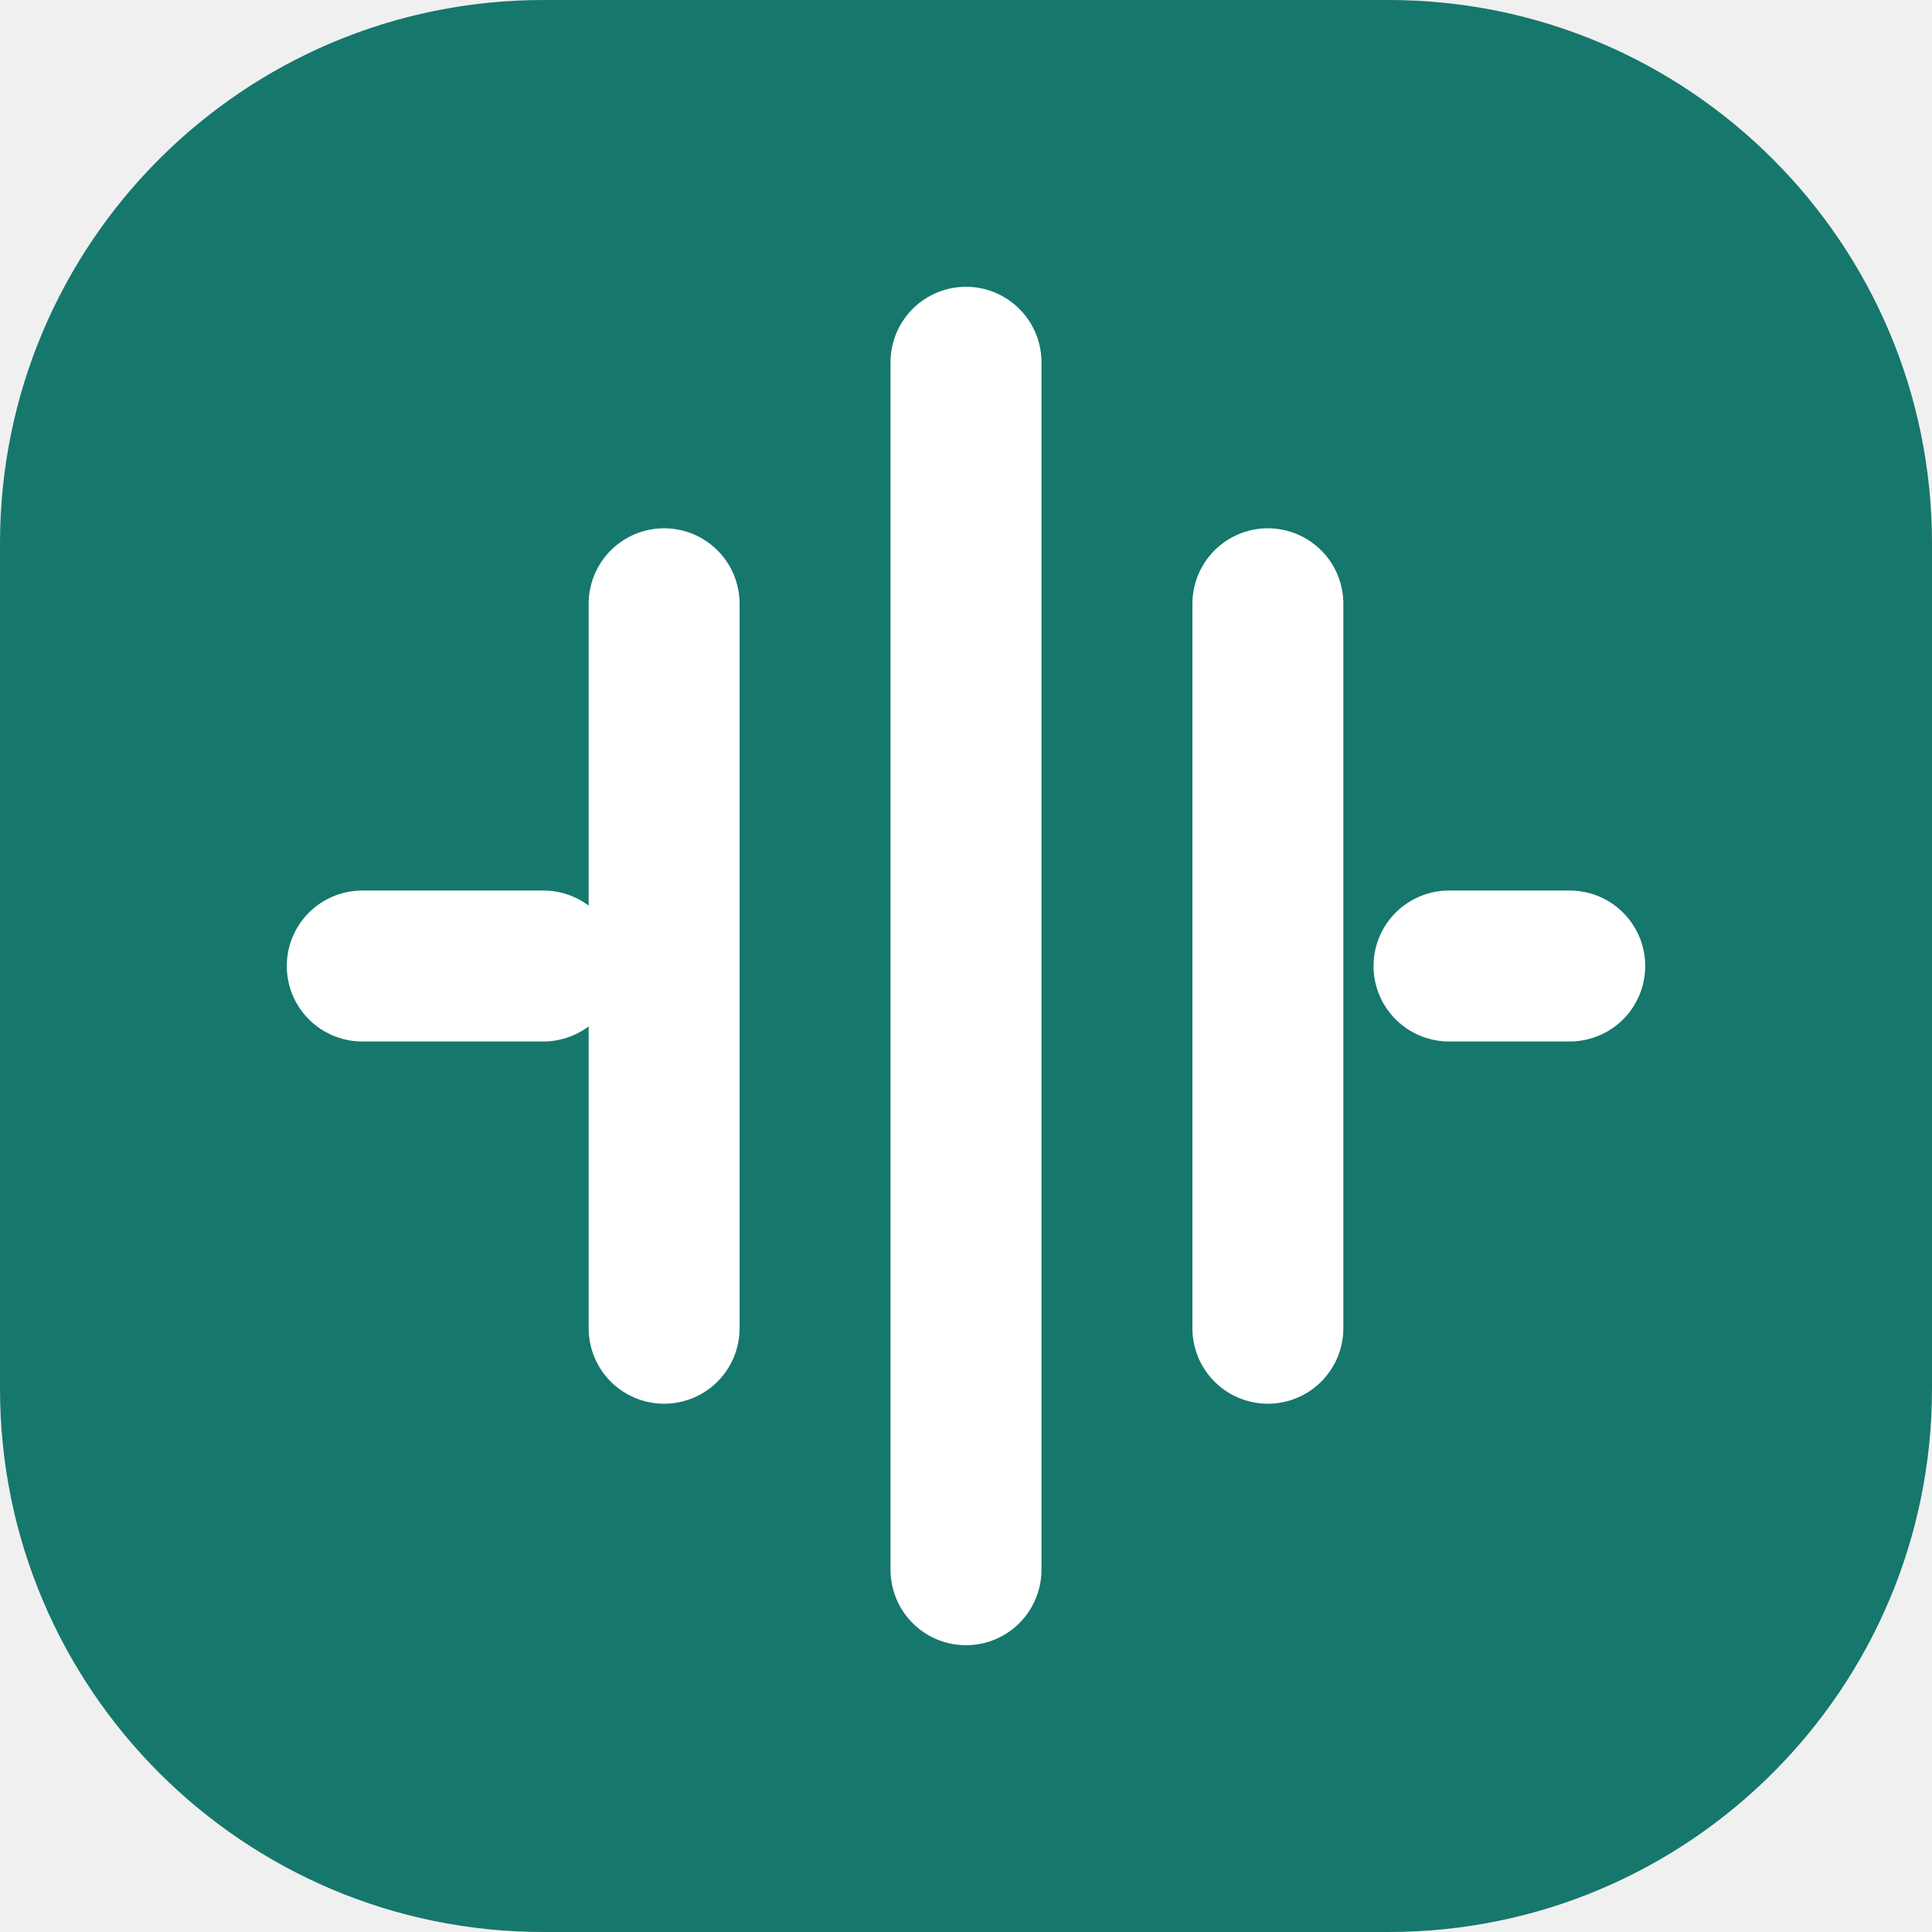
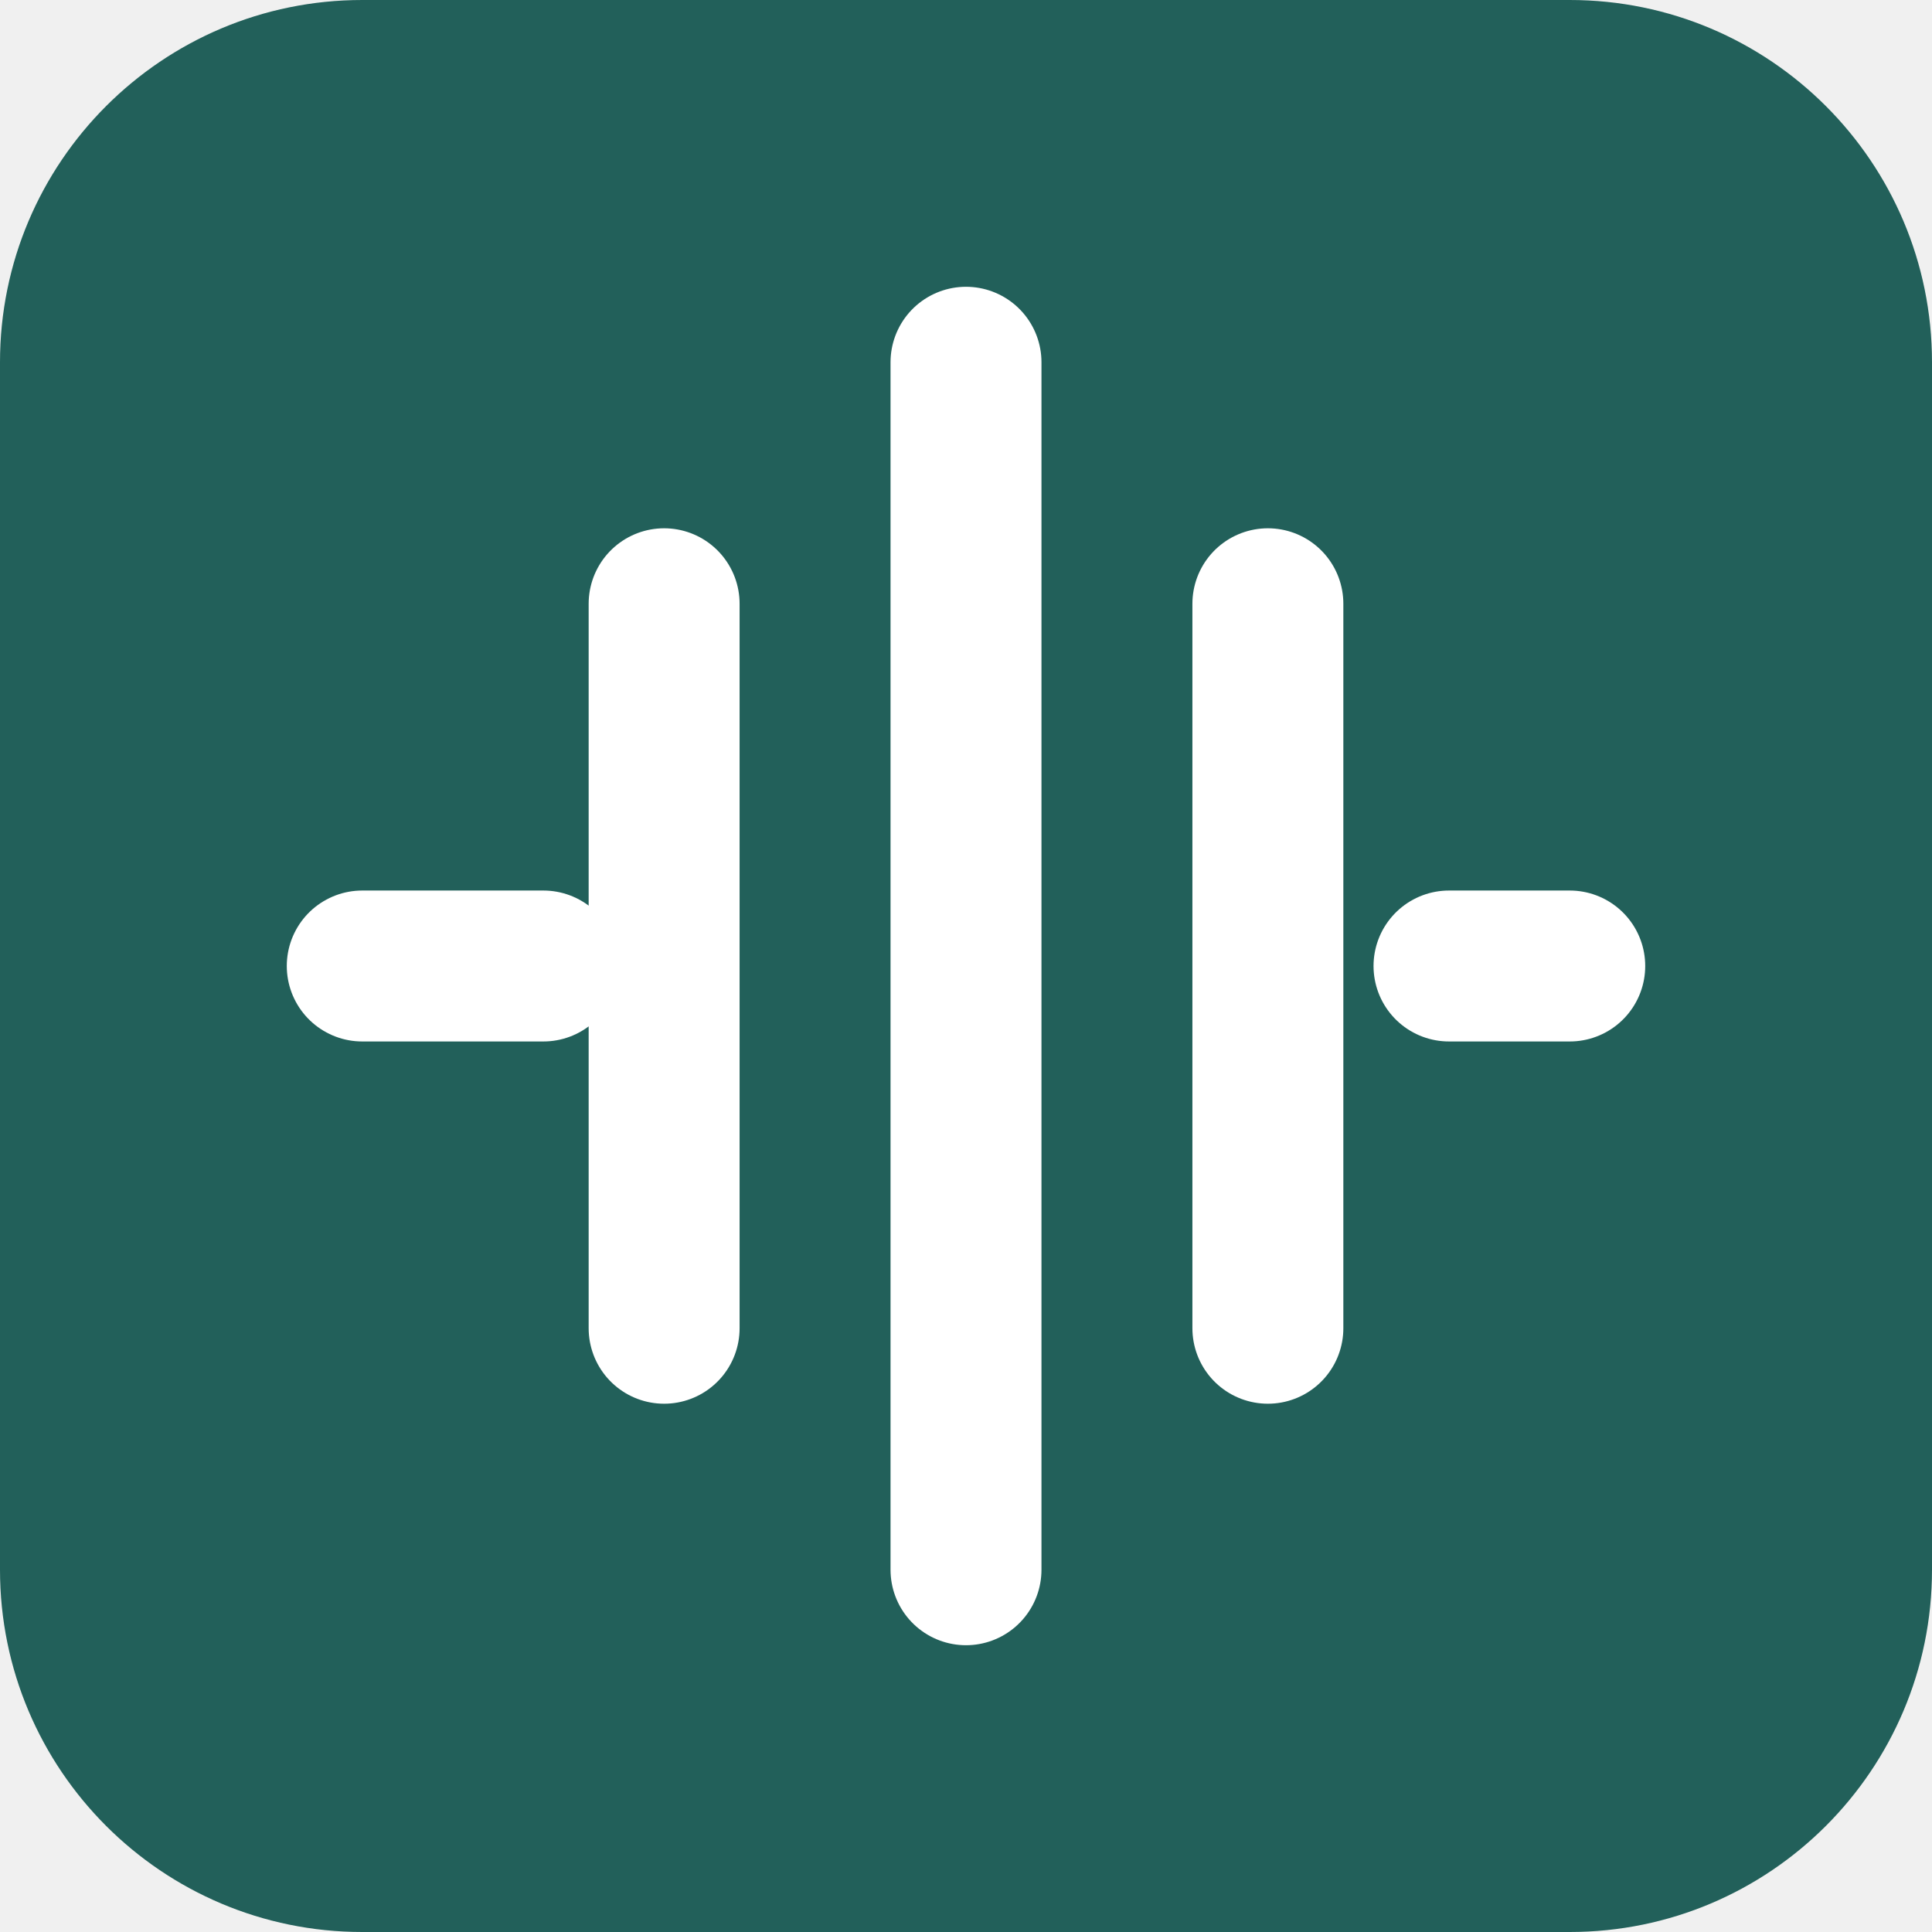
<svg xmlns="http://www.w3.org/2000/svg" viewBox="0 0 32 32">
-   <rect width="32" height="32" rx="9" fill="#16776d" />
+   <rect width="32" height="32" rx="6" fill="#22605a" />
  <path d="M6 16h3m2-6v12m5-16v20m5-16v12m3-6h2" stroke="#fff" stroke-width="2.5" stroke-linecap="round" />
</svg>
